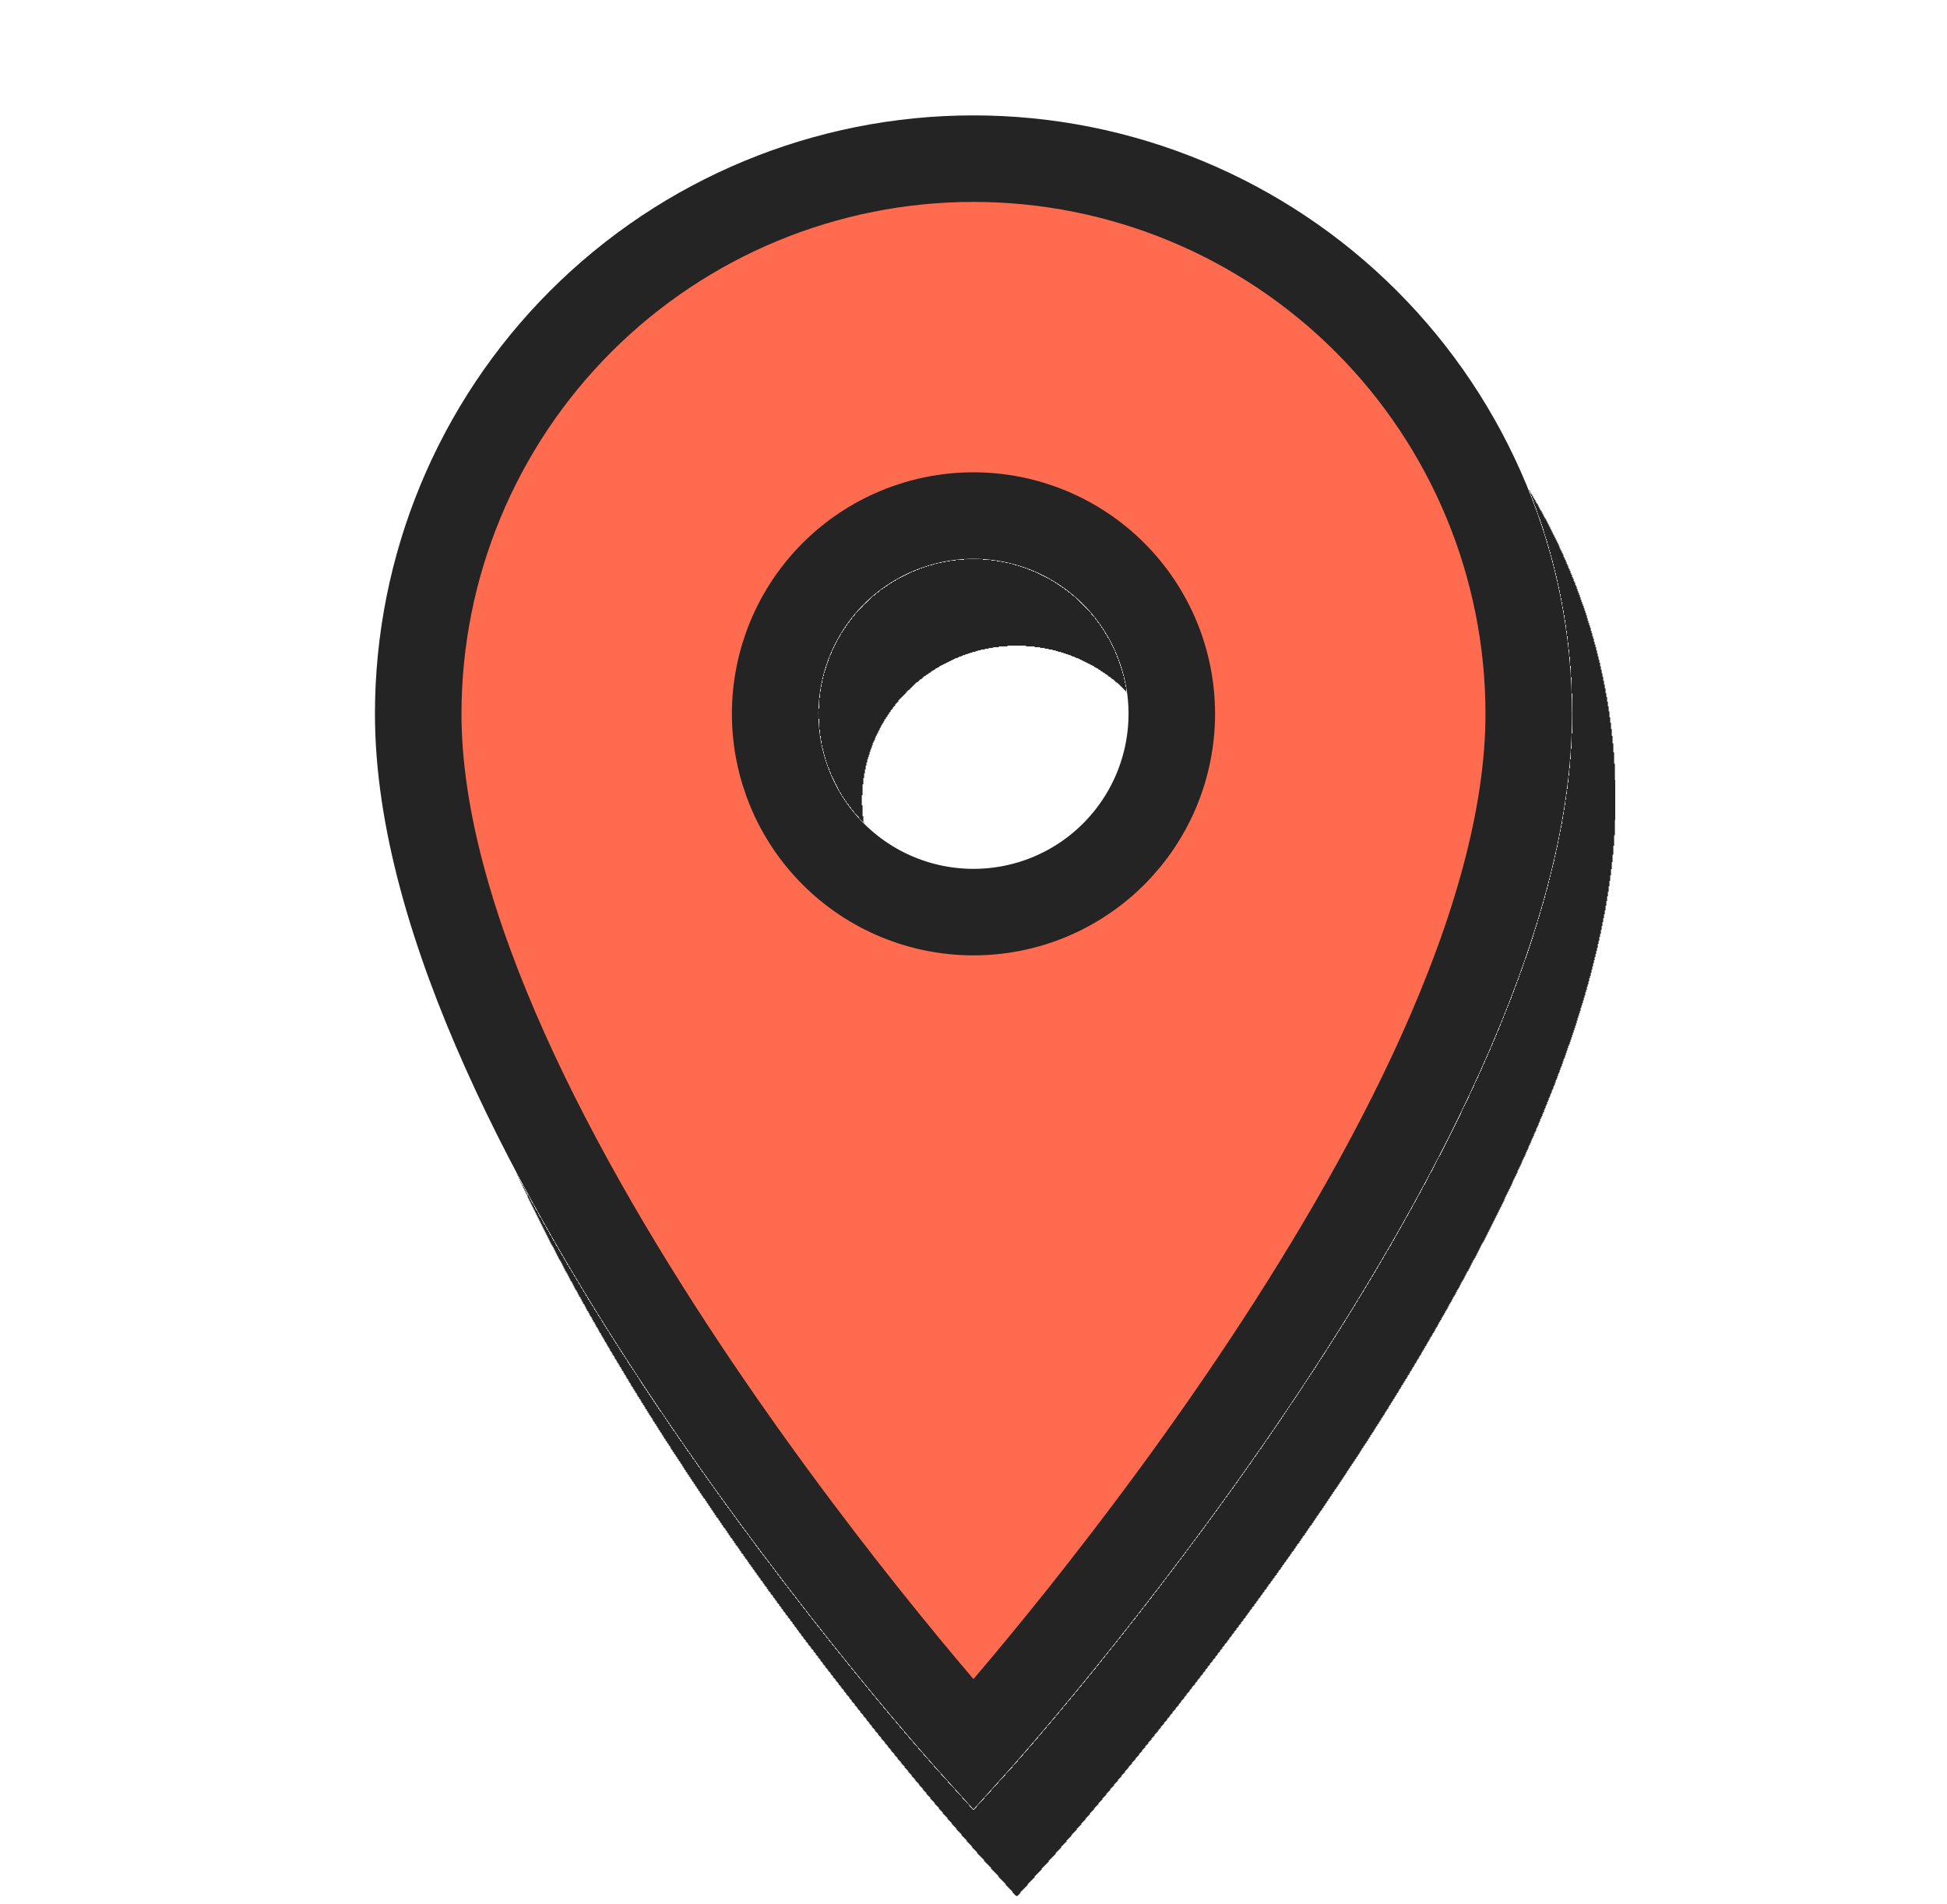
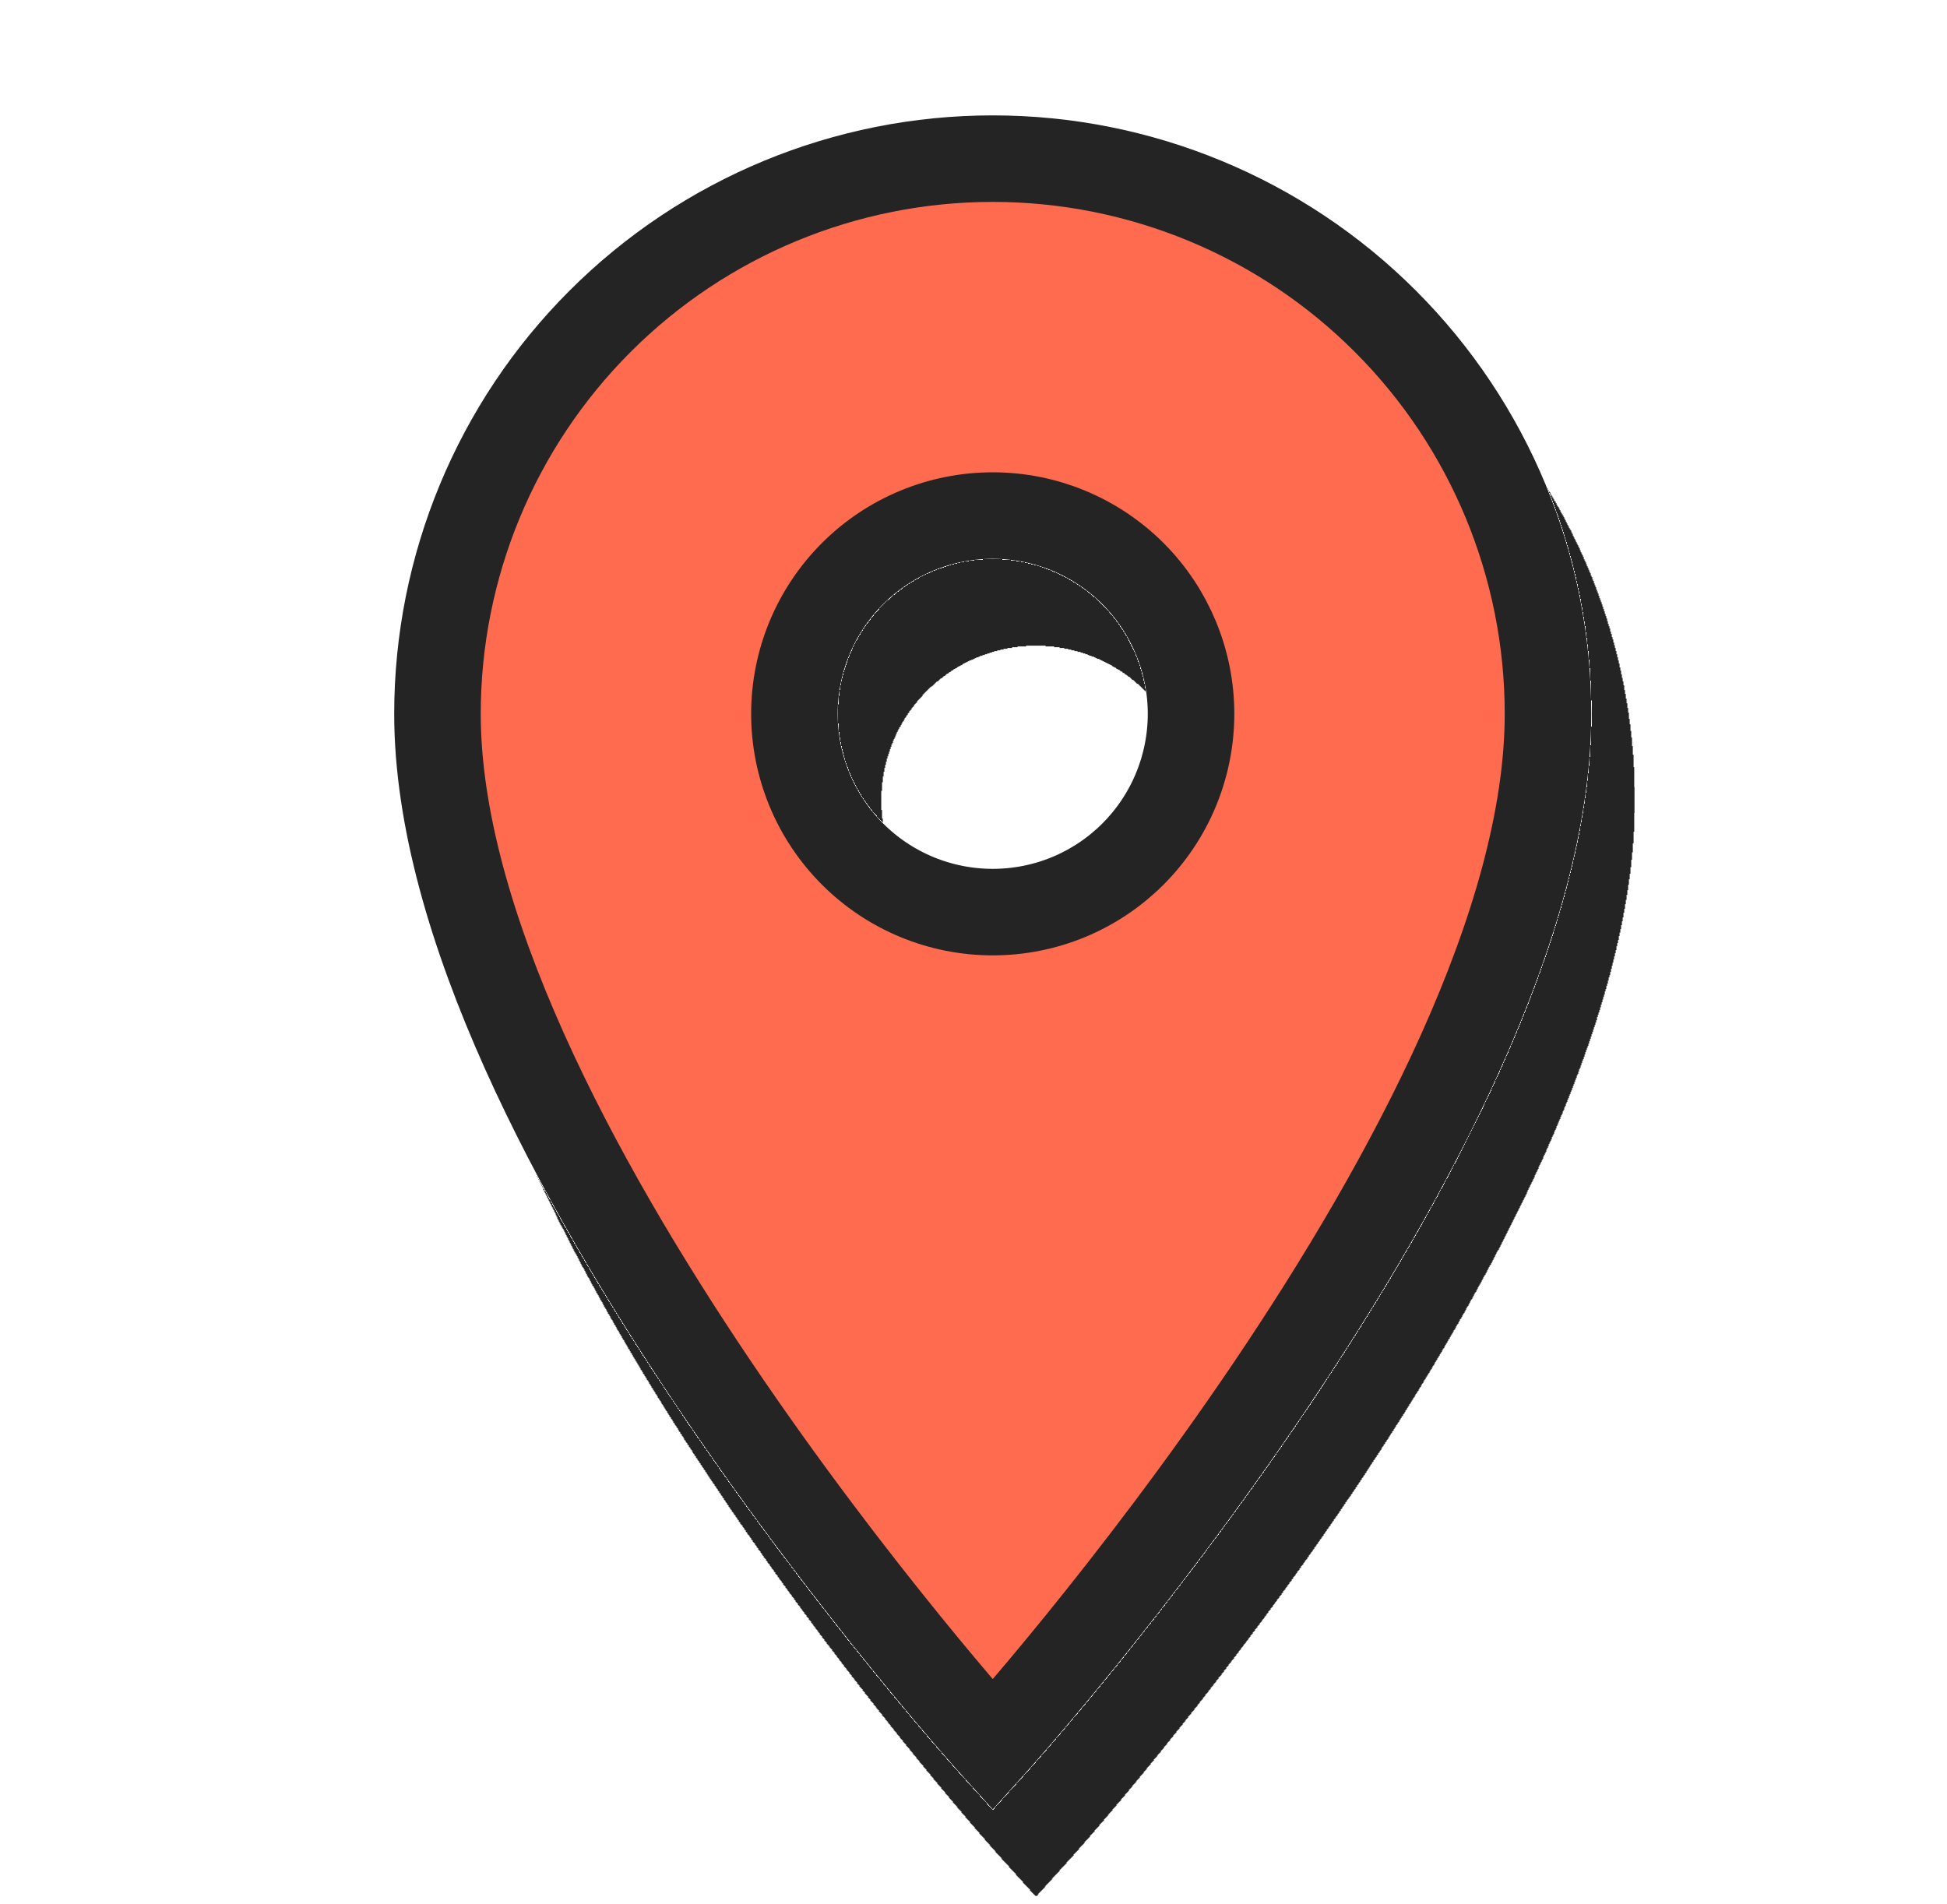
<svg xmlns="http://www.w3.org/2000/svg" width="45" height="44" viewBox="0 0 45 44" fill="none">
-   <g filter="url(#filter0_d_1166_3158)">
-     <path d="M22.499 21.083C21.284 21.083 20.118 20.601 19.258 19.741C18.399 18.881 17.916 17.716 17.916 16.5C17.916 15.284 18.399 14.119 19.258 13.259C20.118 12.4 21.284 11.917 22.499 11.917C23.715 11.917 24.881 12.4 25.74 13.259C26.6 14.119 27.083 15.284 27.083 16.5C27.083 17.102 26.964 17.698 26.734 18.254C26.503 18.81 26.166 19.315 25.74 19.741C25.315 20.167 24.809 20.504 24.253 20.735C23.697 20.965 23.101 21.083 22.499 21.083ZM22.499 3.667C19.096 3.667 15.832 5.019 13.425 7.426C11.018 9.832 9.666 13.097 9.666 16.5C9.666 26.125 22.499 40.333 22.499 40.333C22.499 40.333 35.333 26.125 35.333 16.5C35.333 13.097 33.981 9.832 31.574 7.426C29.167 5.019 25.903 3.667 22.499 3.667Z" fill="#FF6B4E" />
-     <path d="M22.499 21.083C21.284 21.083 20.118 20.601 19.258 19.741C18.399 18.881 17.916 17.716 17.916 16.5C17.916 15.284 18.399 14.119 19.258 13.259C20.118 12.4 21.284 11.917 22.499 11.917C23.715 11.917 24.881 12.4 25.74 13.259C26.6 14.119 27.083 15.284 27.083 16.5C27.083 17.102 26.964 17.698 26.734 18.254C26.503 18.81 26.166 19.315 25.74 19.741C25.315 20.167 24.809 20.504 24.253 20.735C23.697 20.965 23.101 21.083 22.499 21.083ZM22.499 3.667C19.096 3.667 15.832 5.019 13.425 7.426C11.018 9.832 9.666 13.097 9.666 16.5C9.666 26.125 22.499 40.333 22.499 40.333C22.499 40.333 35.333 26.125 35.333 16.5C35.333 13.097 33.981 9.832 31.574 7.426C29.167 5.019 25.903 3.667 22.499 3.667Z" stroke="#242424" stroke-width="2" />
+   <g filter="url(#filter0_d_1162_2600)">
+     <path d="M22.945 21.083C21.729 21.083 20.563 20.601 19.704 19.741C18.844 18.881 18.361 17.716 18.361 16.5C18.361 15.284 18.844 14.119 19.704 13.259C20.563 12.4 21.729 11.917 22.945 11.917C24.16 11.917 25.326 12.4 26.186 13.259C27.045 14.119 27.528 15.284 27.528 16.5C27.528 17.102 27.409 17.698 27.179 18.254C26.949 18.81 26.611 19.315 26.186 19.741C25.76 20.167 25.255 20.504 24.699 20.735C24.143 20.965 23.547 21.083 22.945 21.083V21.083ZM22.945 3.667C19.541 3.667 16.277 5.019 13.87 7.426C11.463 9.832 10.111 13.097 10.111 16.5C10.111 26.125 22.945 40.333 22.945 40.333C22.945 40.333 35.778 26.125 35.778 16.5C35.778 13.097 34.426 9.832 32.019 7.426C29.613 5.019 26.348 3.667 22.945 3.667V3.667Z" fill="#FF6B4E" />
+     <path d="M22.945 21.083C21.729 21.083 20.563 20.601 19.704 19.741C18.844 18.881 18.361 17.716 18.361 16.5C18.361 15.284 18.844 14.119 19.704 13.259C20.563 12.4 21.729 11.917 22.945 11.917C24.16 11.917 25.326 12.4 26.186 13.259C27.045 14.119 27.528 15.284 27.528 16.5C27.528 17.102 27.409 17.698 27.179 18.254C26.949 18.81 26.611 19.315 26.186 19.741C25.76 20.167 25.255 20.504 24.699 20.735C24.143 20.965 23.547 21.083 22.945 21.083V21.083ZM22.945 3.667C19.541 3.667 16.277 5.019 13.87 7.426C11.463 9.832 10.111 13.097 10.111 16.5C10.111 26.125 22.945 40.333 22.945 40.333C22.945 40.333 35.778 26.125 35.778 16.5C35.778 13.097 34.426 9.832 32.019 7.426C29.613 5.019 26.348 3.667 22.945 3.667V3.667Z" stroke="#242424" stroke-width="2" />
  </g>
  <defs>
-     <filter id="filter0_d_1166_3158" x="8.666" y="2.667" width="28.666" height="41.158" filterUnits="userSpaceOnUse" color-interpolation-filters="sRGB">
+     <filter id="filter0_d_1162_2600" x="9.111" y="2.667" width="28.666" height="41.158" filterUnits="userSpaceOnUse" color-interpolation-filters="sRGB">
      <feFlood flood-opacity="0" result="BackgroundImageFix" />
      <feColorMatrix in="SourceAlpha" type="matrix" values="0 0 0 0 0 0 0 0 0 0 0 0 0 0 0 0 0 0 127 0" result="hardAlpha" />
      <feOffset dx="1" dy="2" />
      <feComposite in2="hardAlpha" operator="out" />
      <feColorMatrix type="matrix" values="0 0 0 0 0.141 0 0 0 0 0.141 0 0 0 0 0.141 0 0 0 1 0" />
-       <feBlend mode="normal" in2="BackgroundImageFix" result="effect1_dropShadow_1166_3158" />
-       <feBlend mode="normal" in="SourceGraphic" in2="effect1_dropShadow_1166_3158" result="shape" />
+       <feBlend mode="normal" in2="BackgroundImageFix" result="effect1_dropShadow_1162_2600" />
+       <feBlend mode="normal" in="SourceGraphic" in2="effect1_dropShadow_1162_2600" result="shape" />
    </filter>
  </defs>
</svg>
